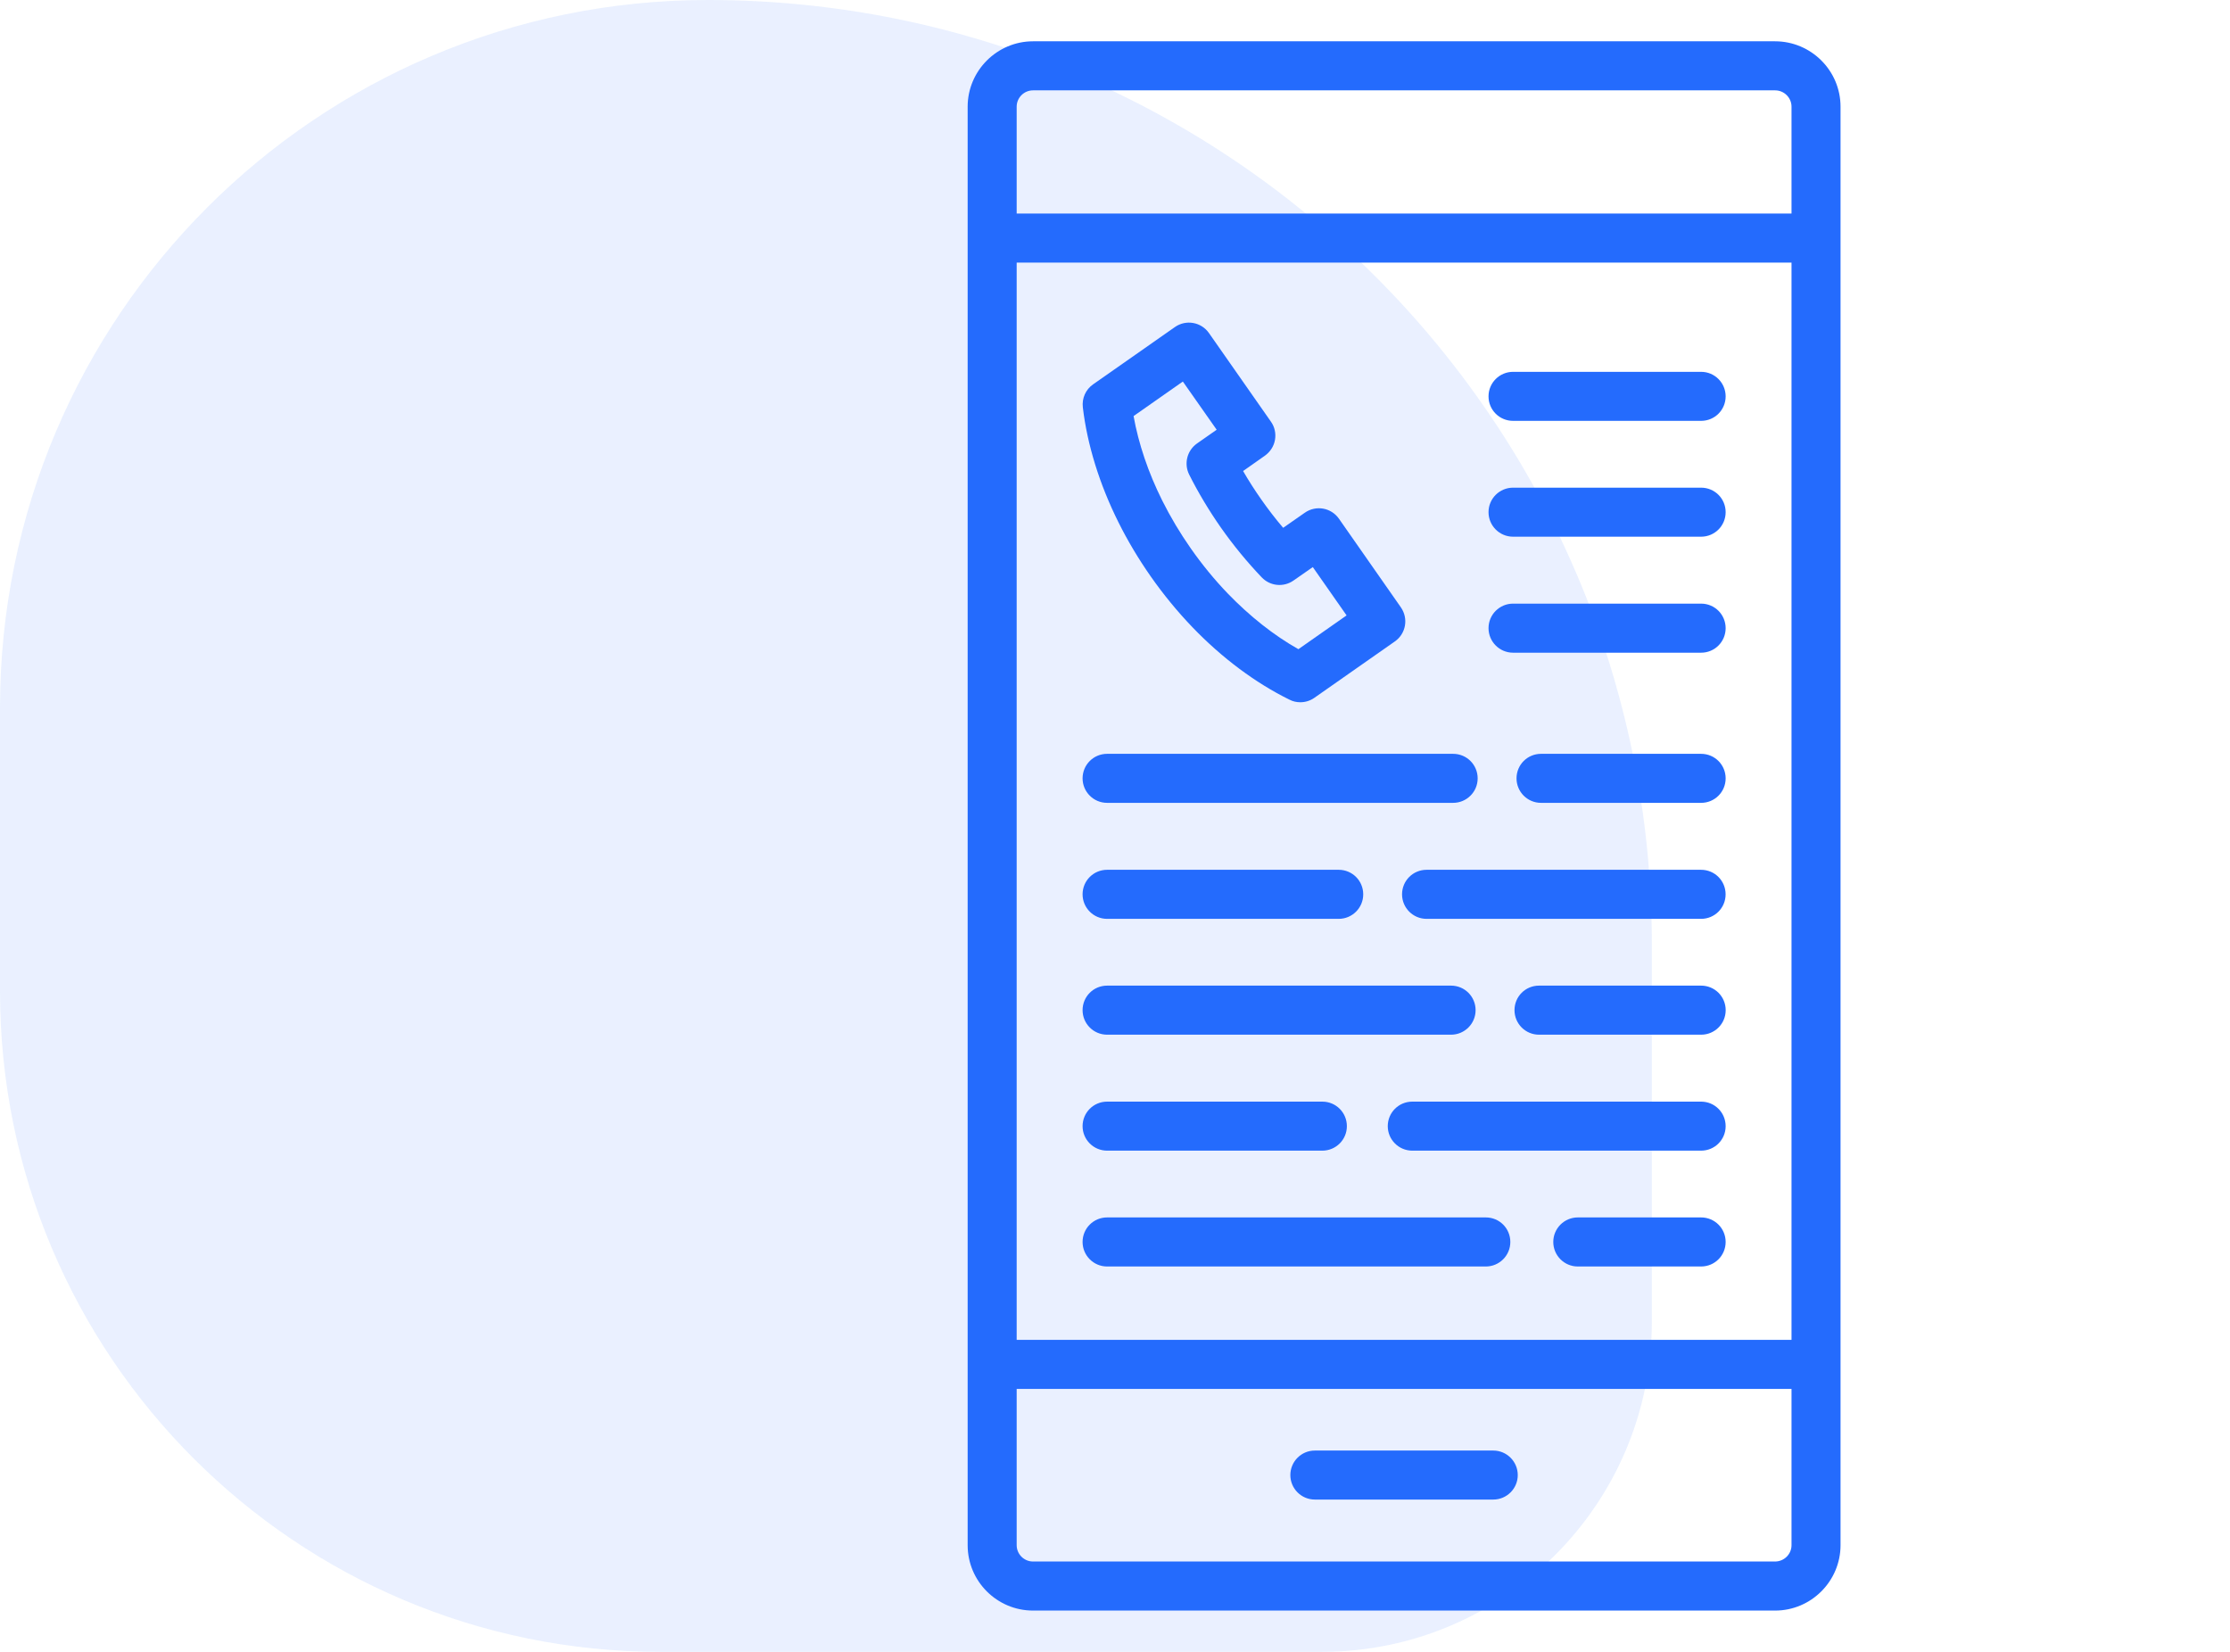
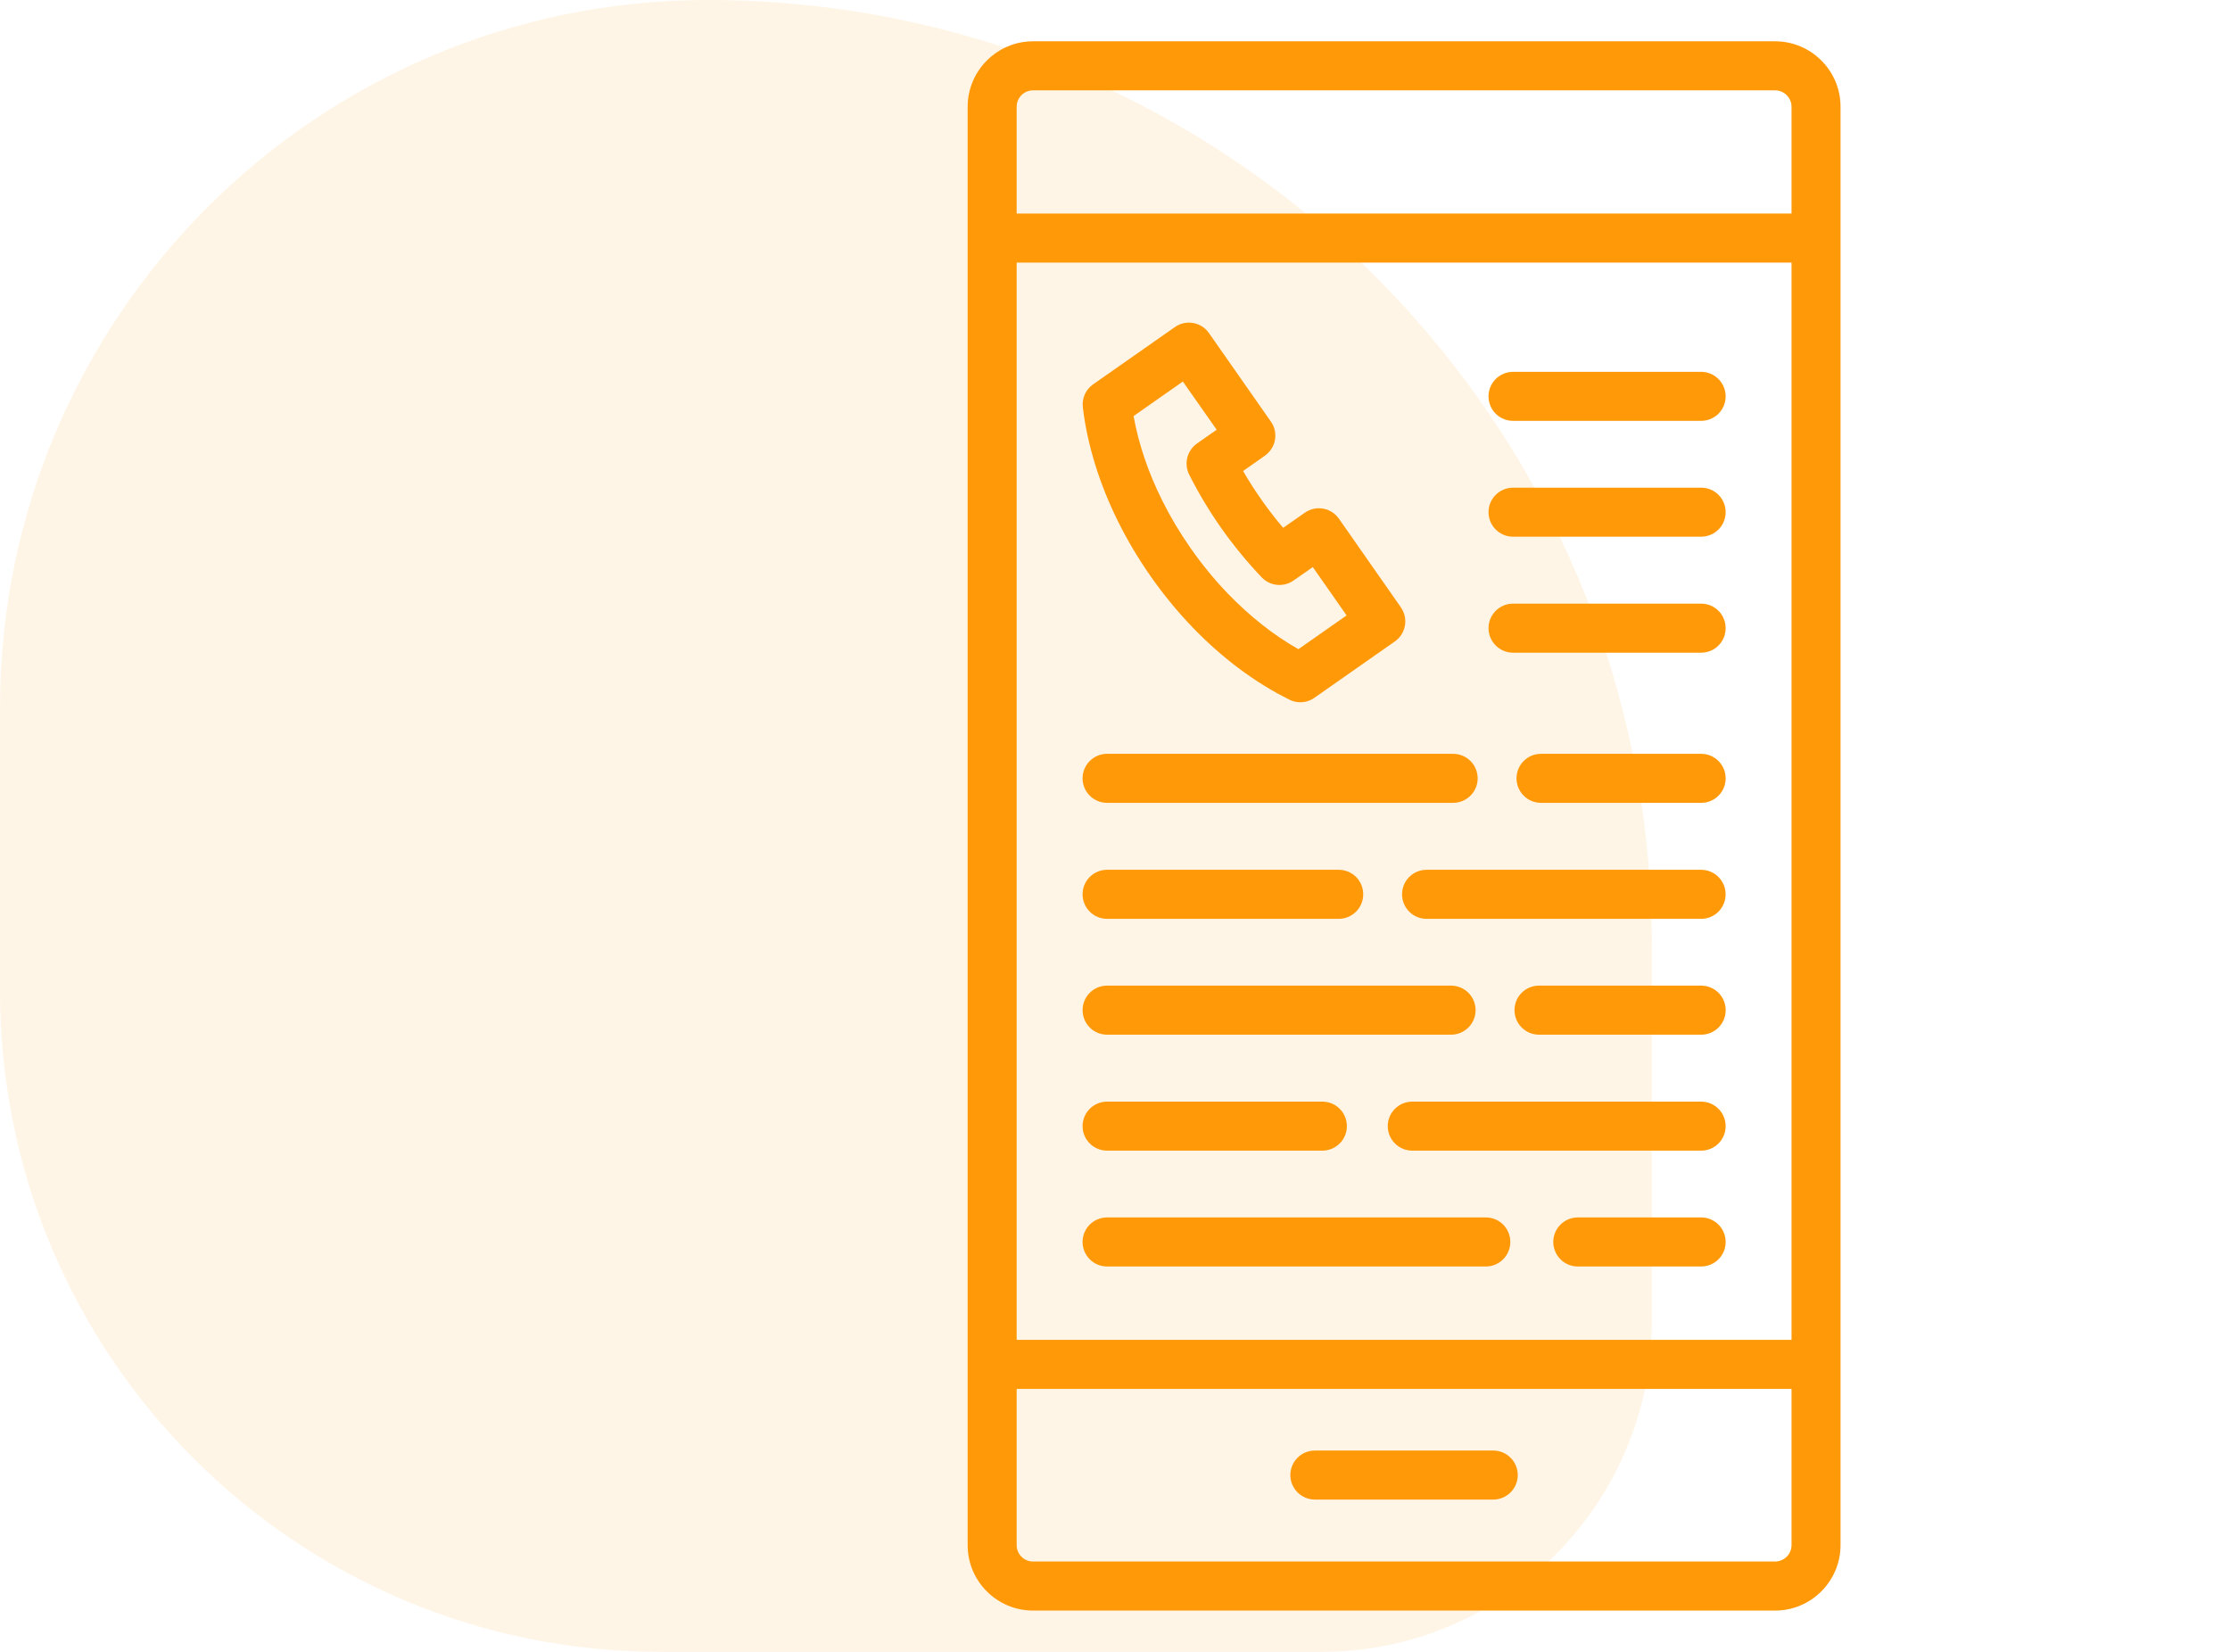
<svg xmlns="http://www.w3.org/2000/svg" width="54" height="40" viewBox="0 0 54 40" fill="none">
-   <path opacity="0.1" d="M40 32C40 36.418 36.418 40 32 40L16 40C7.163 40 6.26248e-07 32.837 1.39876e-06 24L1.99823e-06 17.143C2.82593e-06 7.675 7.675 -2.82593e-06 17.143 -1.99823e-06C29.767 -8.9464e-07 40 10.233 40 22.857L40 32Z" fill="#246BFD" />
-   <path d="M44.569 2.583V37.417C44.569 37.852 44.391 38.248 44.104 38.535C43.817 38.822 43.421 39 42.986 39H25.015C24.142 39 23.432 38.29 23.432 37.417V2.583C23.432 2.148 23.61 1.752 23.897 1.465C24.184 1.178 24.58 1 25.015 1H42.983C43.857 1 44.569 1.71 44.569 2.583ZM43.382 37.417V33.632H24.619V37.417C24.619 37.634 24.797 37.812 25.015 37.812H42.983C43.203 37.812 43.382 37.634 43.382 37.417ZM43.382 32.444V6.359H24.619V32.444H43.382ZM43.382 5.171V2.583C43.382 2.366 43.203 2.188 42.986 2.188H25.015C24.797 2.188 24.619 2.366 24.619 2.583V5.171H43.382Z" fill="#246BFD" />
-   <path d="M41.193 9.004C41.522 9.004 41.787 9.271 41.787 9.598C41.787 9.927 41.522 10.191 41.193 10.191H36.639C36.31 10.191 36.045 9.927 36.045 9.598C36.045 9.269 36.312 9.004 36.639 9.004H41.193Z" fill="#246BFD" />
-   <path d="M41.193 11.809C41.522 11.809 41.787 12.073 41.787 12.402C41.787 12.731 41.522 12.996 41.193 12.996H36.639C36.31 12.996 36.045 12.729 36.045 12.402C36.045 12.073 36.312 11.809 36.639 11.809H41.193Z" fill="#246BFD" />
-   <path d="M41.193 14.617C41.522 14.617 41.787 14.882 41.787 15.211C41.787 15.54 41.522 15.805 41.193 15.805H36.639C36.31 15.805 36.045 15.537 36.045 15.211C36.045 14.882 36.312 14.617 36.639 14.617H41.193Z" fill="#246BFD" />
-   <path d="M41.193 18.254C41.522 18.254 41.787 18.519 41.787 18.848C41.787 19.177 41.522 19.441 41.193 19.441H37.316C36.987 19.441 36.723 19.174 36.723 18.848C36.723 18.519 36.987 18.254 37.316 18.254H41.193Z" fill="#246BFD" />
-   <path d="M41.192 21.062C41.522 21.062 41.786 21.327 41.786 21.656C41.786 21.985 41.522 22.25 41.192 22.25H34.545C34.216 22.25 33.951 21.983 33.951 21.656C33.951 21.327 34.216 21.062 34.545 21.062H41.192Z" fill="#246BFD" />
-   <path d="M41.194 23.867C41.523 23.867 41.788 24.132 41.788 24.461C41.788 24.79 41.523 25.055 41.194 25.055H37.268C36.938 25.055 36.674 24.788 36.674 24.461C36.674 24.132 36.938 23.867 37.268 23.867H41.194Z" fill="#246BFD" />
-   <path d="M41.193 26.676C41.522 26.676 41.787 26.941 41.787 27.27C41.787 27.599 41.522 27.863 41.193 27.863H34.199C33.87 27.863 33.605 27.596 33.605 27.27C33.605 26.941 33.87 26.676 34.199 26.676H41.193Z" fill="#246BFD" />
-   <path d="M41.193 29.48C41.522 29.48 41.787 29.745 41.787 30.074C41.787 30.403 41.522 30.668 41.193 30.668H38.207C37.878 30.668 37.613 30.401 37.613 30.074C37.613 29.745 37.88 29.48 38.207 29.48H41.193Z" fill="#246BFD" />
-   <path d="M36.159 35.125C36.488 35.125 36.753 35.392 36.753 35.719C36.753 36.045 36.488 36.312 36.159 36.312H31.84C31.511 36.312 31.246 36.045 31.246 35.719C31.246 35.392 31.511 35.125 31.84 35.125H36.159Z" fill="#246BFD" />
-   <path d="M35.98 29.48C36.309 29.48 36.573 29.745 36.573 30.074C36.573 30.403 36.306 30.668 35.98 30.668H26.809C26.48 30.668 26.215 30.401 26.215 30.074C26.215 29.745 26.48 29.48 26.809 29.48H35.98Z" fill="#246BFD" />
-   <path d="M35.188 18.254C35.517 18.254 35.782 18.519 35.782 18.848C35.782 19.177 35.514 19.441 35.188 19.441H26.809C26.48 19.441 26.215 19.174 26.215 18.848C26.215 18.519 26.48 18.254 26.809 18.254H35.188Z" fill="#246BFD" />
-   <path d="M35.138 23.867C35.467 23.867 35.732 24.132 35.732 24.461C35.732 24.79 35.465 25.055 35.138 25.055H26.809C26.48 25.055 26.215 24.788 26.215 24.461C26.215 24.132 26.48 23.867 26.809 23.867H35.138Z" fill="#246BFD" />
-   <path d="M33.922 14.706C34.11 14.976 34.046 15.345 33.776 15.533L31.827 16.898C31.725 16.97 31.607 17.005 31.485 17.005C31.396 17.005 31.307 16.985 31.226 16.943C30.404 16.539 29.59 15.933 28.873 15.186C28.512 14.81 28.173 14.397 27.866 13.959C27.572 13.539 27.307 13.096 27.084 12.648C26.626 11.73 26.327 10.768 26.221 9.862C26.196 9.644 26.29 9.432 26.471 9.306L28.45 7.92C28.717 7.732 29.088 7.796 29.276 8.066L30.775 10.209C30.867 10.337 30.901 10.498 30.874 10.651C30.847 10.807 30.758 10.943 30.629 11.035L30.102 11.406C30.236 11.639 30.382 11.866 30.538 12.089C30.706 12.329 30.884 12.561 31.072 12.781L31.597 12.415C31.866 12.227 32.235 12.292 32.423 12.561L33.922 14.706ZM32.608 14.902L31.79 13.732L31.322 14.058C31.082 14.226 30.756 14.194 30.553 13.981C30.199 13.61 29.865 13.204 29.563 12.774C29.276 12.363 29.016 11.93 28.796 11.492C28.665 11.228 28.744 10.909 28.987 10.738L29.462 10.406L28.643 9.239L27.45 10.075C27.569 10.743 27.806 11.445 28.145 12.123C28.343 12.519 28.576 12.91 28.838 13.284C29.11 13.672 29.41 14.038 29.729 14.37C30.261 14.921 30.845 15.384 31.441 15.72L32.608 14.902Z" fill="#246BFD" />
-   <path d="M32.417 21.062C32.746 21.062 33.011 21.327 33.011 21.656C33.011 21.985 32.744 22.25 32.417 22.25H26.809C26.48 22.25 26.215 21.983 26.215 21.656C26.215 21.327 26.48 21.062 26.809 21.062H32.417Z" fill="#246BFD" />
-   <path d="M32.021 26.676C32.35 26.676 32.615 26.941 32.615 27.27C32.615 27.599 32.348 27.863 32.021 27.863H26.809C26.48 27.863 26.215 27.596 26.215 27.27C26.215 26.941 26.48 26.676 26.809 26.676H32.021Z" fill="#246BFD" />
+   <path opacity="0.1" d="M40 32C40 36.418 36.418 40 32 40L16 40C7.163 40 6.26248e-07 32.837 1.39876e-06 24L1.99823e-06 17.143C2.82593e-06 7.675 7.675 -2.82593e-06 17.143 -1.99823e-06C29.767 -8.9464e-07 40 10.233 40 22.857L40 32Z" fill="#ff9908" />
+   <path d="M44.569 2.583V37.417C44.569 37.852 44.391 38.248 44.104 38.535C43.817 38.822 43.421 39 42.986 39H25.015C24.142 39 23.432 38.29 23.432 37.417V2.583C23.432 2.148 23.61 1.752 23.897 1.465C24.184 1.178 24.58 1 25.015 1H42.983C43.857 1 44.569 1.71 44.569 2.583ZM43.382 37.417V33.632H24.619V37.417C24.619 37.634 24.797 37.812 25.015 37.812H42.983C43.203 37.812 43.382 37.634 43.382 37.417ZM43.382 32.444V6.359H24.619V32.444H43.382ZM43.382 5.171V2.583C43.382 2.366 43.203 2.188 42.986 2.188H25.015C24.797 2.188 24.619 2.366 24.619 2.583V5.171H43.382Z" fill="#ff9908" />
+   <path d="M41.193 9.004C41.522 9.004 41.787 9.271 41.787 9.598C41.787 9.927 41.522 10.191 41.193 10.191H36.639C36.31 10.191 36.045 9.927 36.045 9.598C36.045 9.269 36.312 9.004 36.639 9.004H41.193Z" fill="#ff9908" />
+   <path d="M41.193 11.809C41.522 11.809 41.787 12.073 41.787 12.402C41.787 12.731 41.522 12.996 41.193 12.996H36.639C36.31 12.996 36.045 12.729 36.045 12.402C36.045 12.073 36.312 11.809 36.639 11.809H41.193Z" fill="#ff9908" />
+   <path d="M41.193 14.617C41.522 14.617 41.787 14.882 41.787 15.211C41.787 15.54 41.522 15.805 41.193 15.805H36.639C36.31 15.805 36.045 15.537 36.045 15.211C36.045 14.882 36.312 14.617 36.639 14.617H41.193Z" fill="#ff9908" />
+   <path d="M41.193 18.254C41.522 18.254 41.787 18.519 41.787 18.848C41.787 19.177 41.522 19.441 41.193 19.441H37.316C36.987 19.441 36.723 19.174 36.723 18.848C36.723 18.519 36.987 18.254 37.316 18.254H41.193Z" fill="#ff9908" />
+   <path d="M41.192 21.062C41.522 21.062 41.786 21.327 41.786 21.656C41.786 21.985 41.522 22.25 41.192 22.25H34.545C34.216 22.25 33.951 21.983 33.951 21.656C33.951 21.327 34.216 21.062 34.545 21.062H41.192Z" fill="#ff9908" />
+   <path d="M41.194 23.867C41.523 23.867 41.788 24.132 41.788 24.461C41.788 24.79 41.523 25.055 41.194 25.055H37.268C36.938 25.055 36.674 24.788 36.674 24.461C36.674 24.132 36.938 23.867 37.268 23.867H41.194Z" fill="#ff9908" />
+   <path d="M41.193 26.676C41.522 26.676 41.787 26.941 41.787 27.27C41.787 27.599 41.522 27.863 41.193 27.863H34.199C33.87 27.863 33.605 27.596 33.605 27.27C33.605 26.941 33.87 26.676 34.199 26.676H41.193Z" fill="#ff9908" />
+   <path d="M41.193 29.48C41.522 29.48 41.787 29.745 41.787 30.074C41.787 30.403 41.522 30.668 41.193 30.668H38.207C37.878 30.668 37.613 30.401 37.613 30.074C37.613 29.745 37.88 29.48 38.207 29.48H41.193Z" fill="#ff9908" />
+   <path d="M36.159 35.125C36.488 35.125 36.753 35.392 36.753 35.719C36.753 36.045 36.488 36.312 36.159 36.312H31.84C31.511 36.312 31.246 36.045 31.246 35.719C31.246 35.392 31.511 35.125 31.84 35.125H36.159Z" fill="#ff9908" />
+   <path d="M35.98 29.48C36.309 29.48 36.573 29.745 36.573 30.074C36.573 30.403 36.306 30.668 35.98 30.668H26.809C26.48 30.668 26.215 30.401 26.215 30.074C26.215 29.745 26.48 29.48 26.809 29.48H35.98Z" fill="#ff9908" />
+   <path d="M35.188 18.254C35.517 18.254 35.782 18.519 35.782 18.848C35.782 19.177 35.514 19.441 35.188 19.441H26.809C26.48 19.441 26.215 19.174 26.215 18.848C26.215 18.519 26.48 18.254 26.809 18.254H35.188Z" fill="#ff9908" />
+   <path d="M35.138 23.867C35.467 23.867 35.732 24.132 35.732 24.461C35.732 24.79 35.465 25.055 35.138 25.055H26.809C26.48 25.055 26.215 24.788 26.215 24.461C26.215 24.132 26.48 23.867 26.809 23.867H35.138Z" fill="#ff9908" />
+   <path d="M33.922 14.706C34.11 14.976 34.046 15.345 33.776 15.533L31.827 16.898C31.725 16.97 31.607 17.005 31.485 17.005C31.396 17.005 31.307 16.985 31.226 16.943C30.404 16.539 29.59 15.933 28.873 15.186C28.512 14.81 28.173 14.397 27.866 13.959C27.572 13.539 27.307 13.096 27.084 12.648C26.626 11.73 26.327 10.768 26.221 9.862C26.196 9.644 26.29 9.432 26.471 9.306L28.45 7.92C28.717 7.732 29.088 7.796 29.276 8.066L30.775 10.209C30.867 10.337 30.901 10.498 30.874 10.651C30.847 10.807 30.758 10.943 30.629 11.035L30.102 11.406C30.236 11.639 30.382 11.866 30.538 12.089C30.706 12.329 30.884 12.561 31.072 12.781L31.597 12.415C31.866 12.227 32.235 12.292 32.423 12.561L33.922 14.706ZM32.608 14.902L31.79 13.732L31.322 14.058C31.082 14.226 30.756 14.194 30.553 13.981C30.199 13.61 29.865 13.204 29.563 12.774C29.276 12.363 29.016 11.93 28.796 11.492C28.665 11.228 28.744 10.909 28.987 10.738L29.462 10.406L28.643 9.239L27.45 10.075C27.569 10.743 27.806 11.445 28.145 12.123C28.343 12.519 28.576 12.91 28.838 13.284C29.11 13.672 29.41 14.038 29.729 14.37C30.261 14.921 30.845 15.384 31.441 15.72L32.608 14.902Z" fill="#ff9908" />
+   <path d="M32.417 21.062C32.746 21.062 33.011 21.327 33.011 21.656C33.011 21.985 32.744 22.25 32.417 22.25H26.809C26.48 22.25 26.215 21.983 26.215 21.656C26.215 21.327 26.48 21.062 26.809 21.062H32.417Z" fill="#ff9908" />
+   <path d="M32.021 26.676C32.35 26.676 32.615 26.941 32.615 27.27C32.615 27.599 32.348 27.863 32.021 27.863H26.809C26.48 27.863 26.215 27.596 26.215 27.27C26.215 26.941 26.48 26.676 26.809 26.676H32.021Z" fill="#ff9908" />
</svg>
